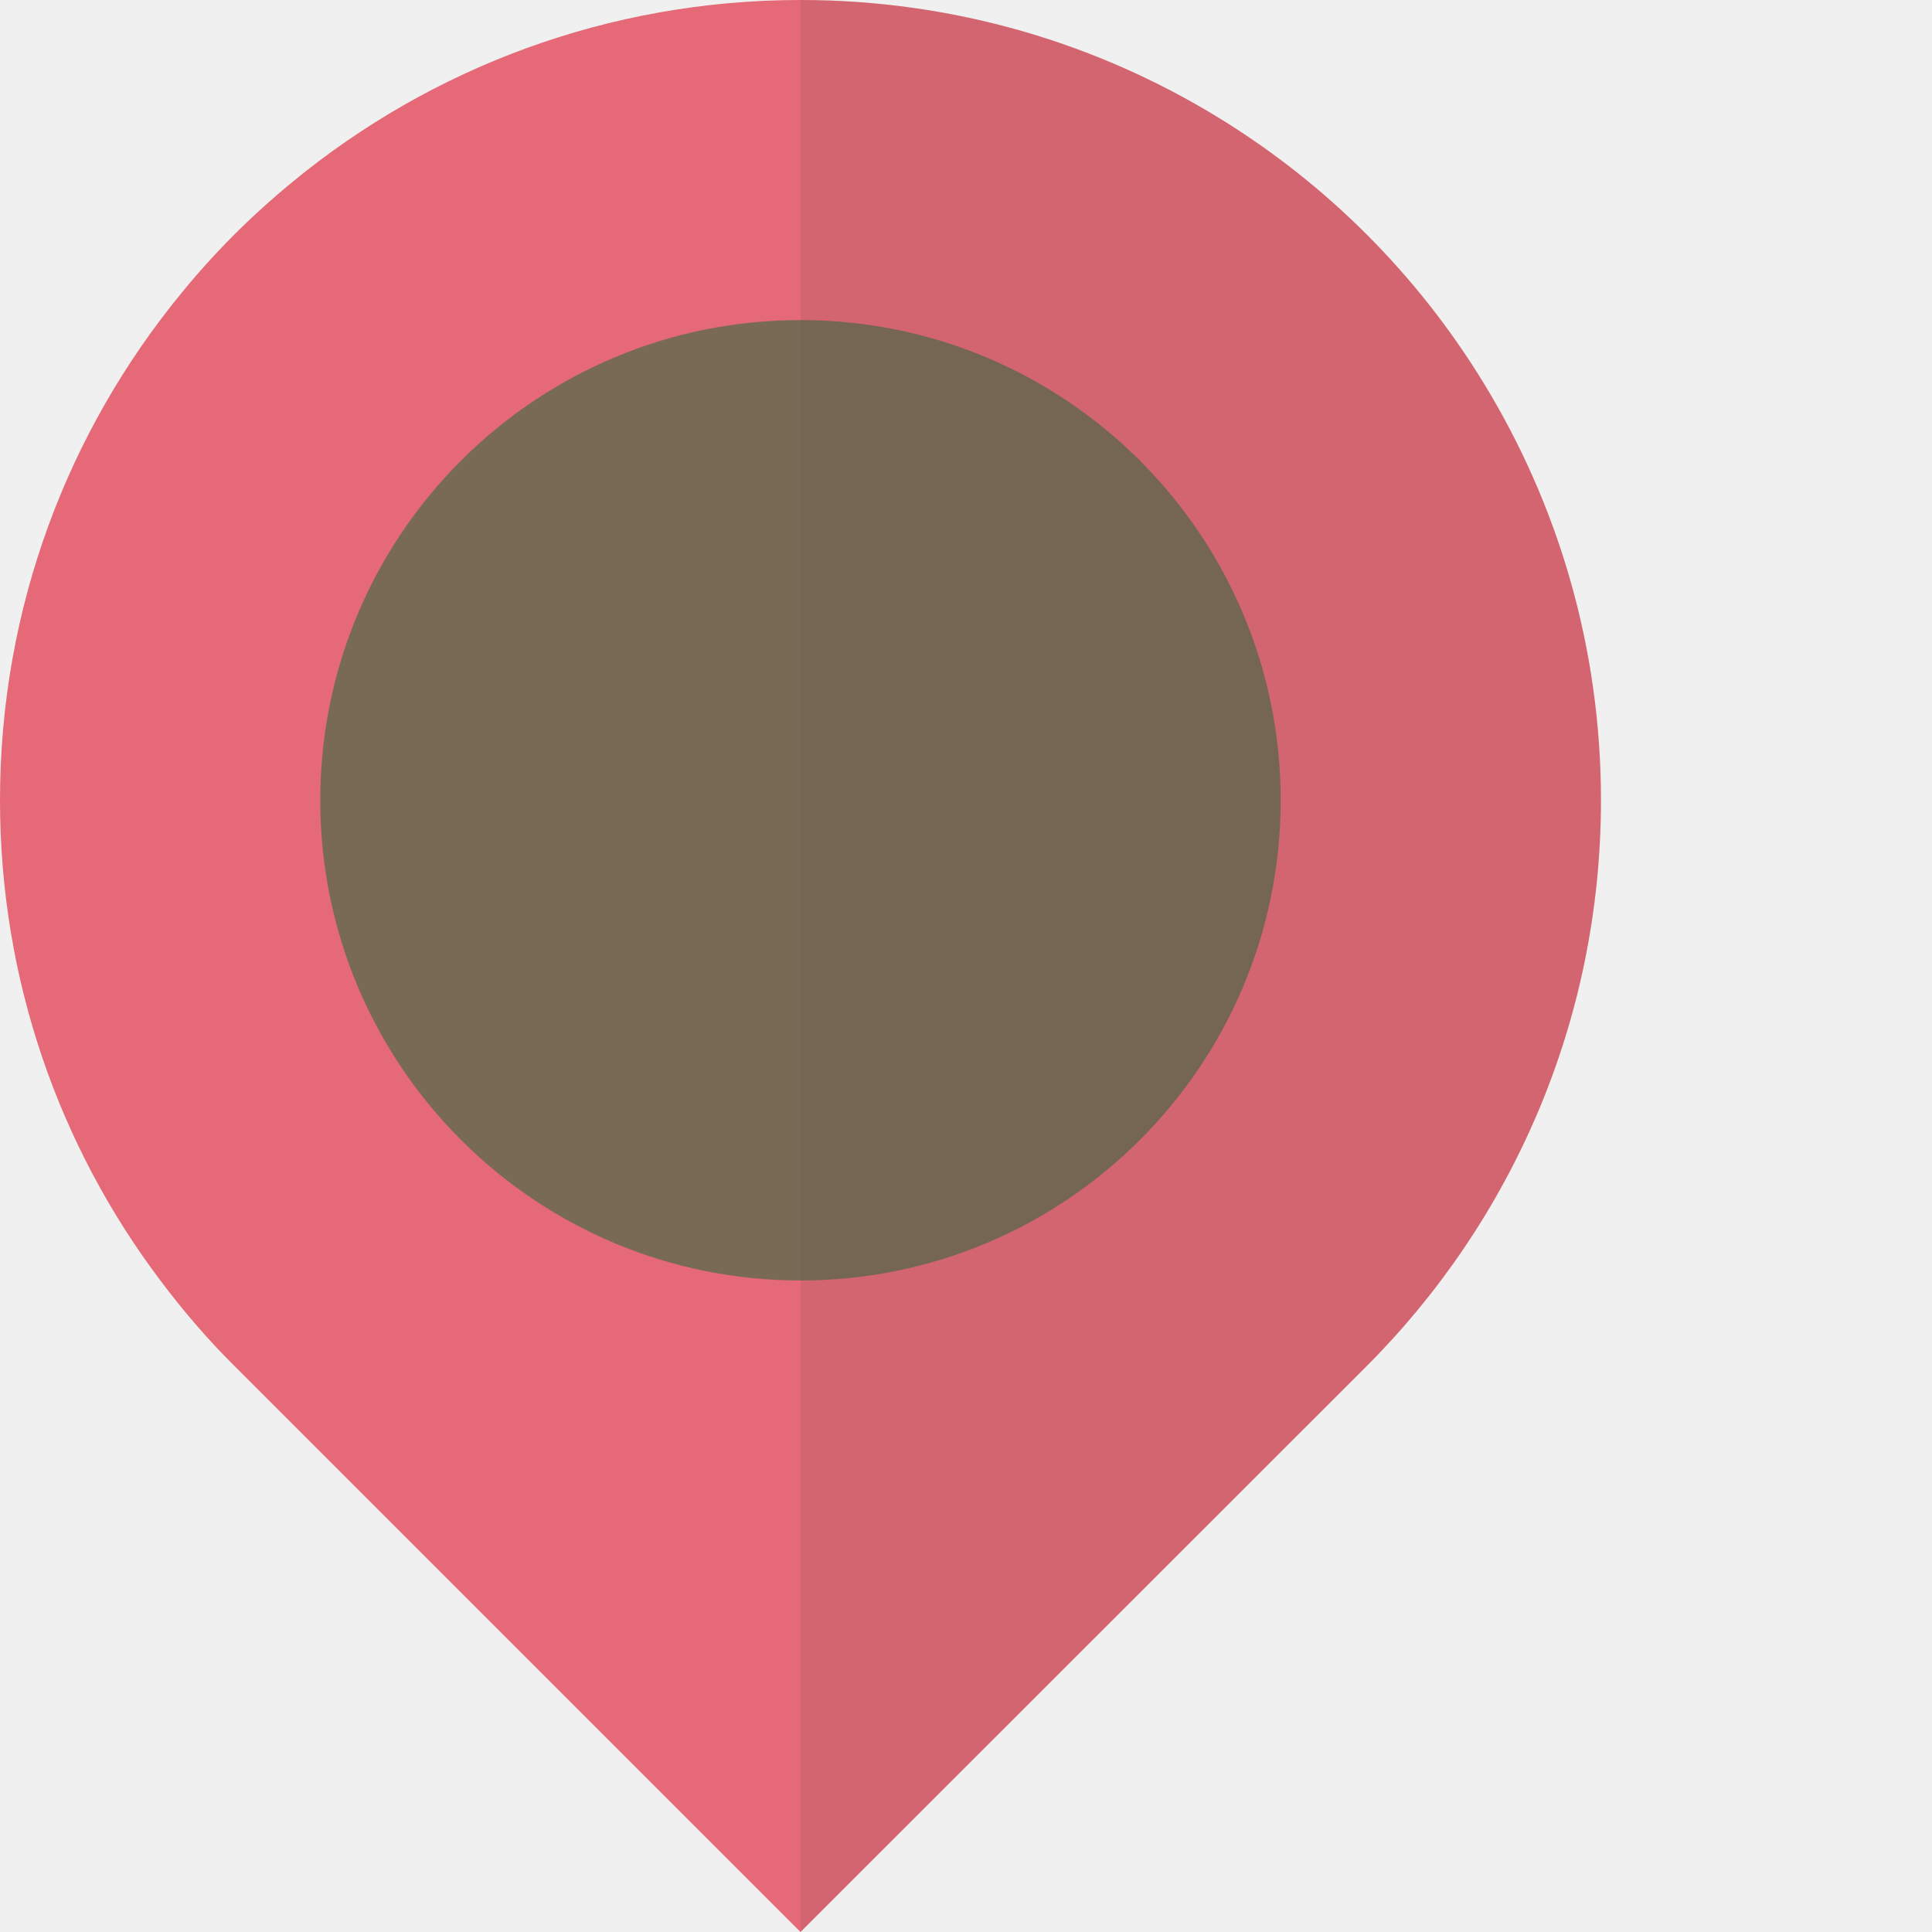
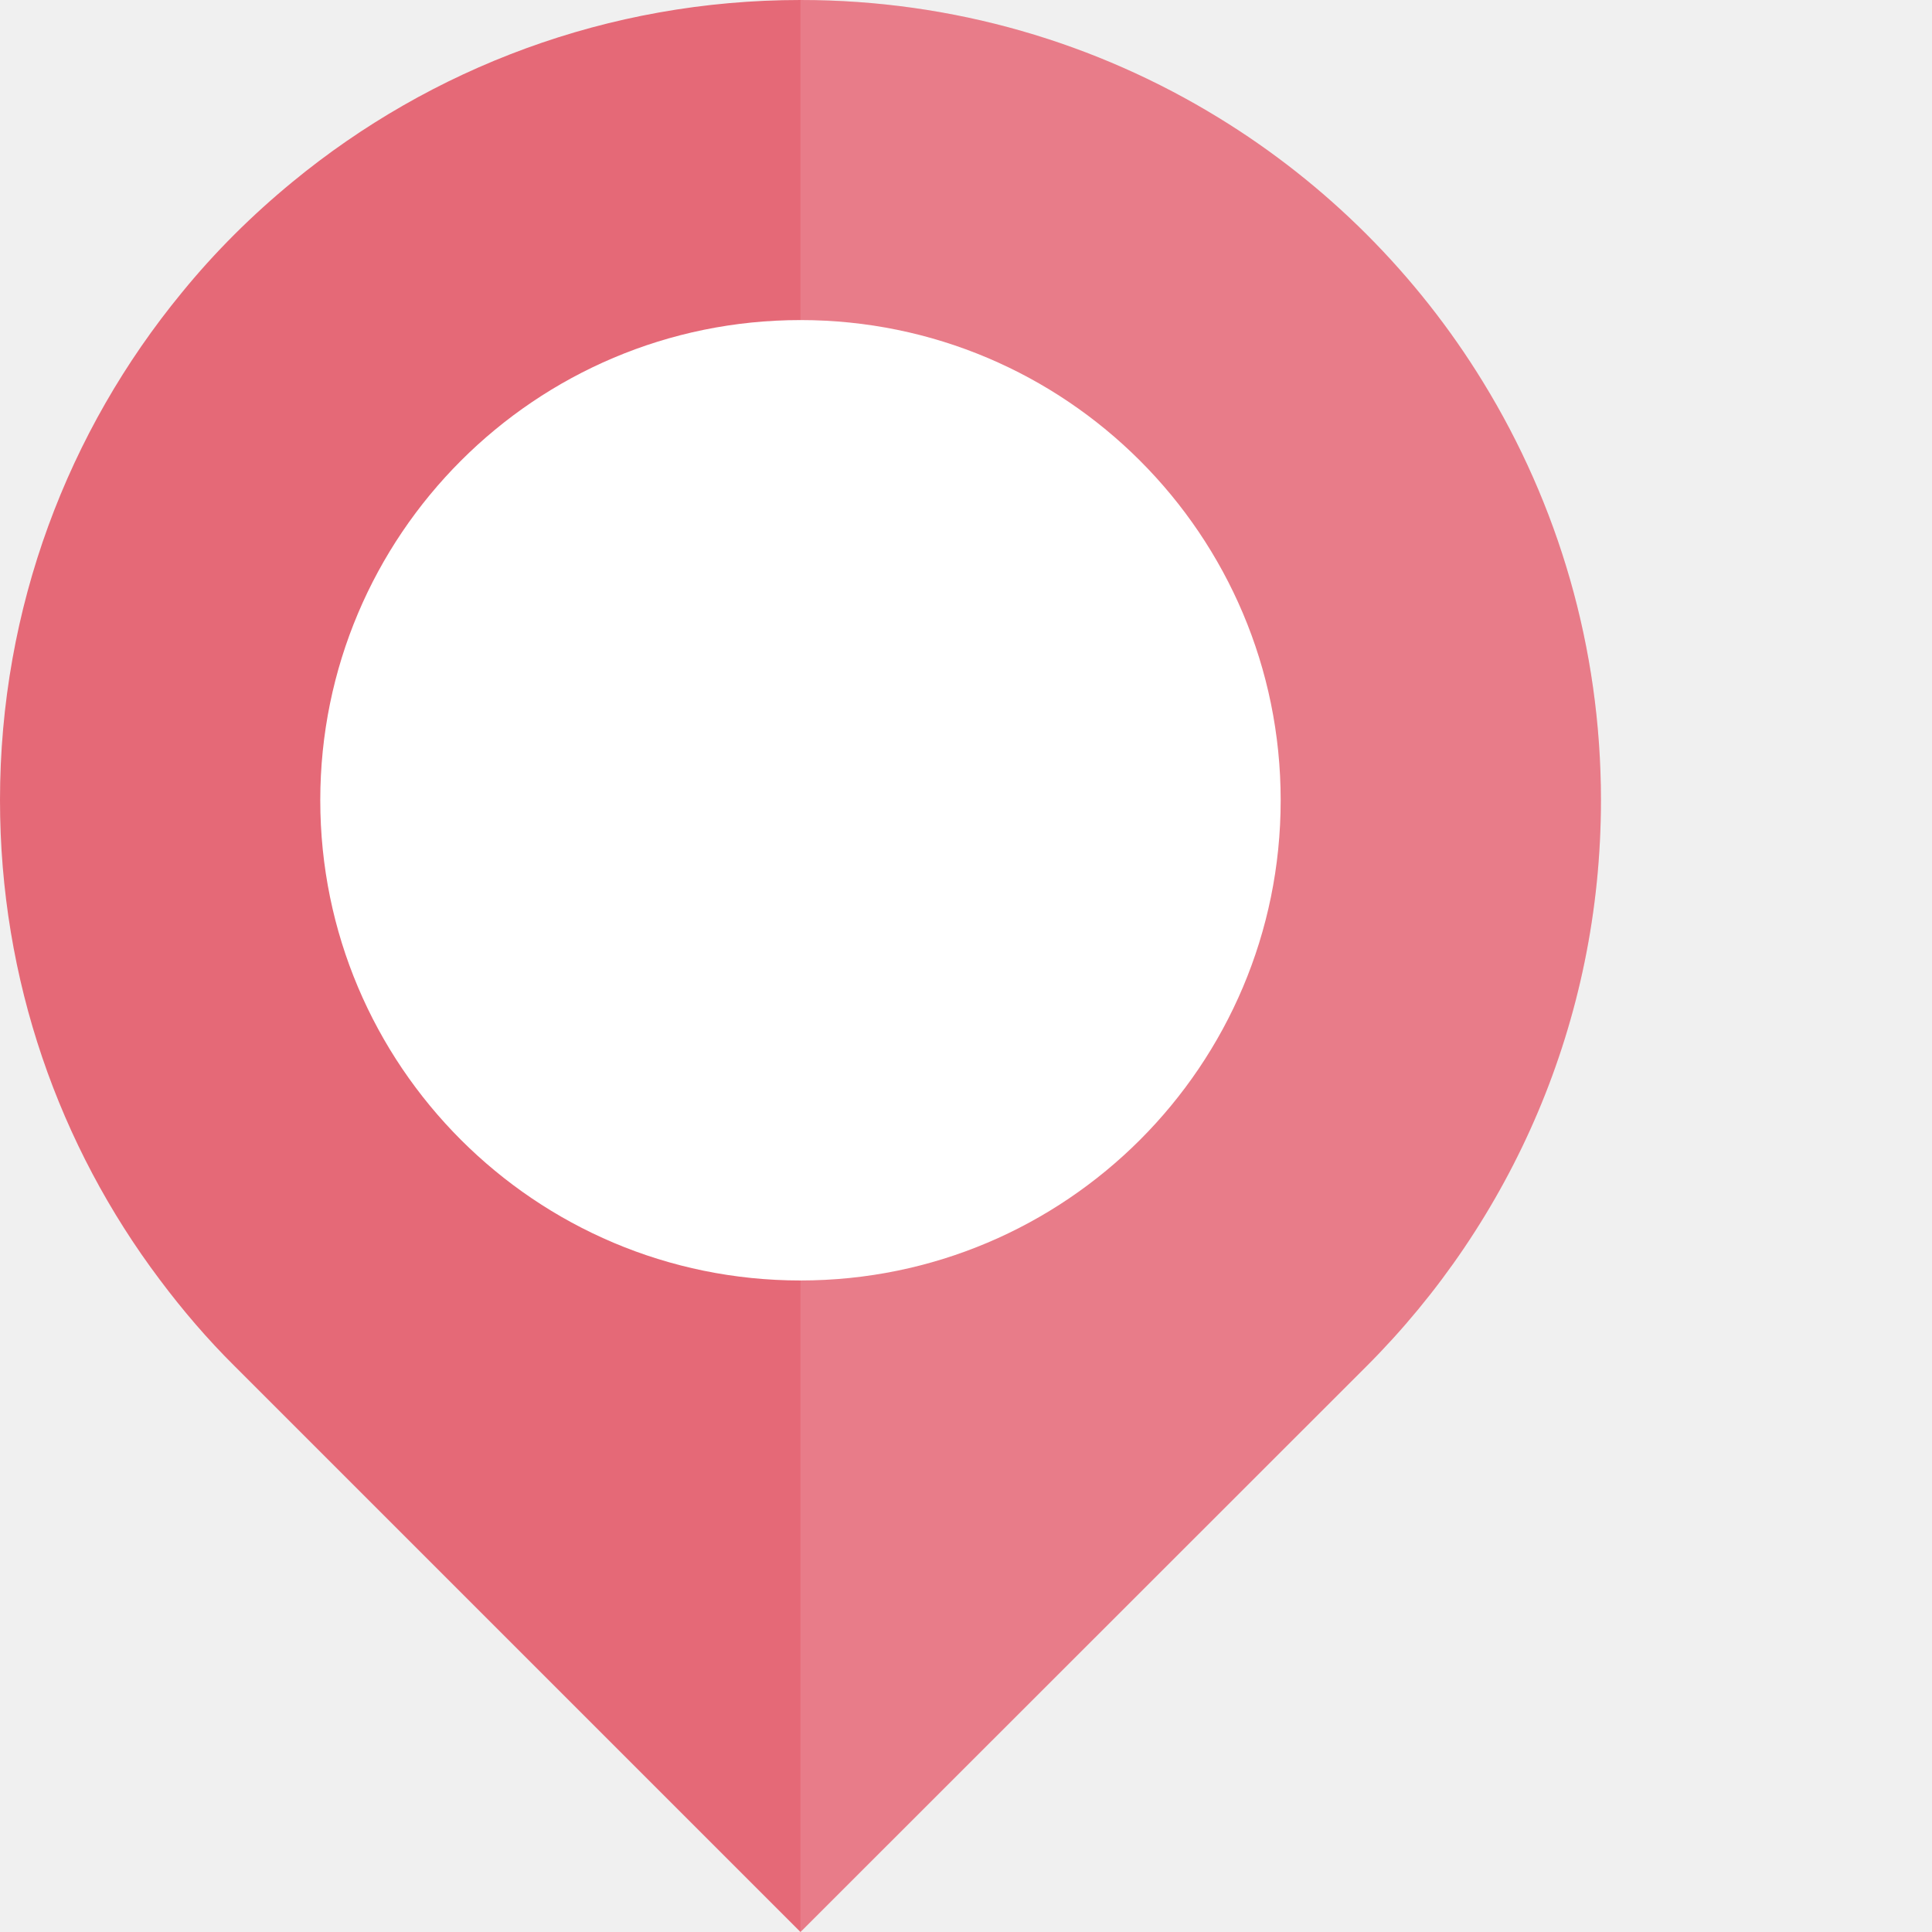
<svg xmlns="http://www.w3.org/2000/svg" height="800px" width="800px" version="1.1" id="_x34_" viewBox="0 0 512 512" xml:space="preserve">
  <g>
    <path style="fill:#E56977;" d="M424.269,212.061c0,58.586-23.759,111.638-62.128,150.007L213.684,510.451L212.134,512   L62.275,362.141c-7.231-7.157-13.872-14.905-19.996-23.095C15.715,303.703,0,259.726,0,212.061   c0-51.06,18.077-97.914,48.182-134.512c8.78-10.773,18.668-20.586,29.366-29.367C114.147,18.077,161.074,0,212.134,0   c40.655,0,78.582,11.437,110.826,31.211c28.555,17.487,52.609,41.541,70.097,70.097   C412.832,133.552,424.269,171.478,424.269,212.061z" />
-     <path style="fill:#796A56;" d="M339.392,212.081c0,70.284-56.968,127.258-127.259,127.258   c-70.277,0-127.258-56.974-127.258-127.258S141.856,84.822,212.133,84.822C282.424,84.822,339.392,141.797,339.392,212.081z" />
-     <path style="opacity:0.13;fill:#604C3F;" d="M424.269,212.061c0,58.586-23.759,111.638-62.128,150.007L213.684,510.451L212.134,512   V0c40.655,0,78.582,11.437,110.826,31.211c28.555,17.487,52.609,41.541,70.097,70.097   C412.832,133.552,424.269,171.478,424.269,212.061z" />
+     <path style="fill:#fff;" d="M339.392,212.081c0,70.284-56.968,127.258-127.259,127.258   c-70.277,0-127.258-56.974-127.258-127.258S141.856,84.822,212.133,84.822C282.424,84.822,339.392,141.797,339.392,212.081z" />
+     <path style="opacity:0.13;fill:#fff;" d="M424.269,212.061c0,58.586-23.759,111.638-62.128,150.007L213.684,510.451L212.134,512   V0c40.655,0,78.582,11.437,110.826,31.211c28.555,17.487,52.609,41.541,70.097,70.097   C412.832,133.552,424.269,171.478,424.269,212.061z" />
  </g>
</svg>
